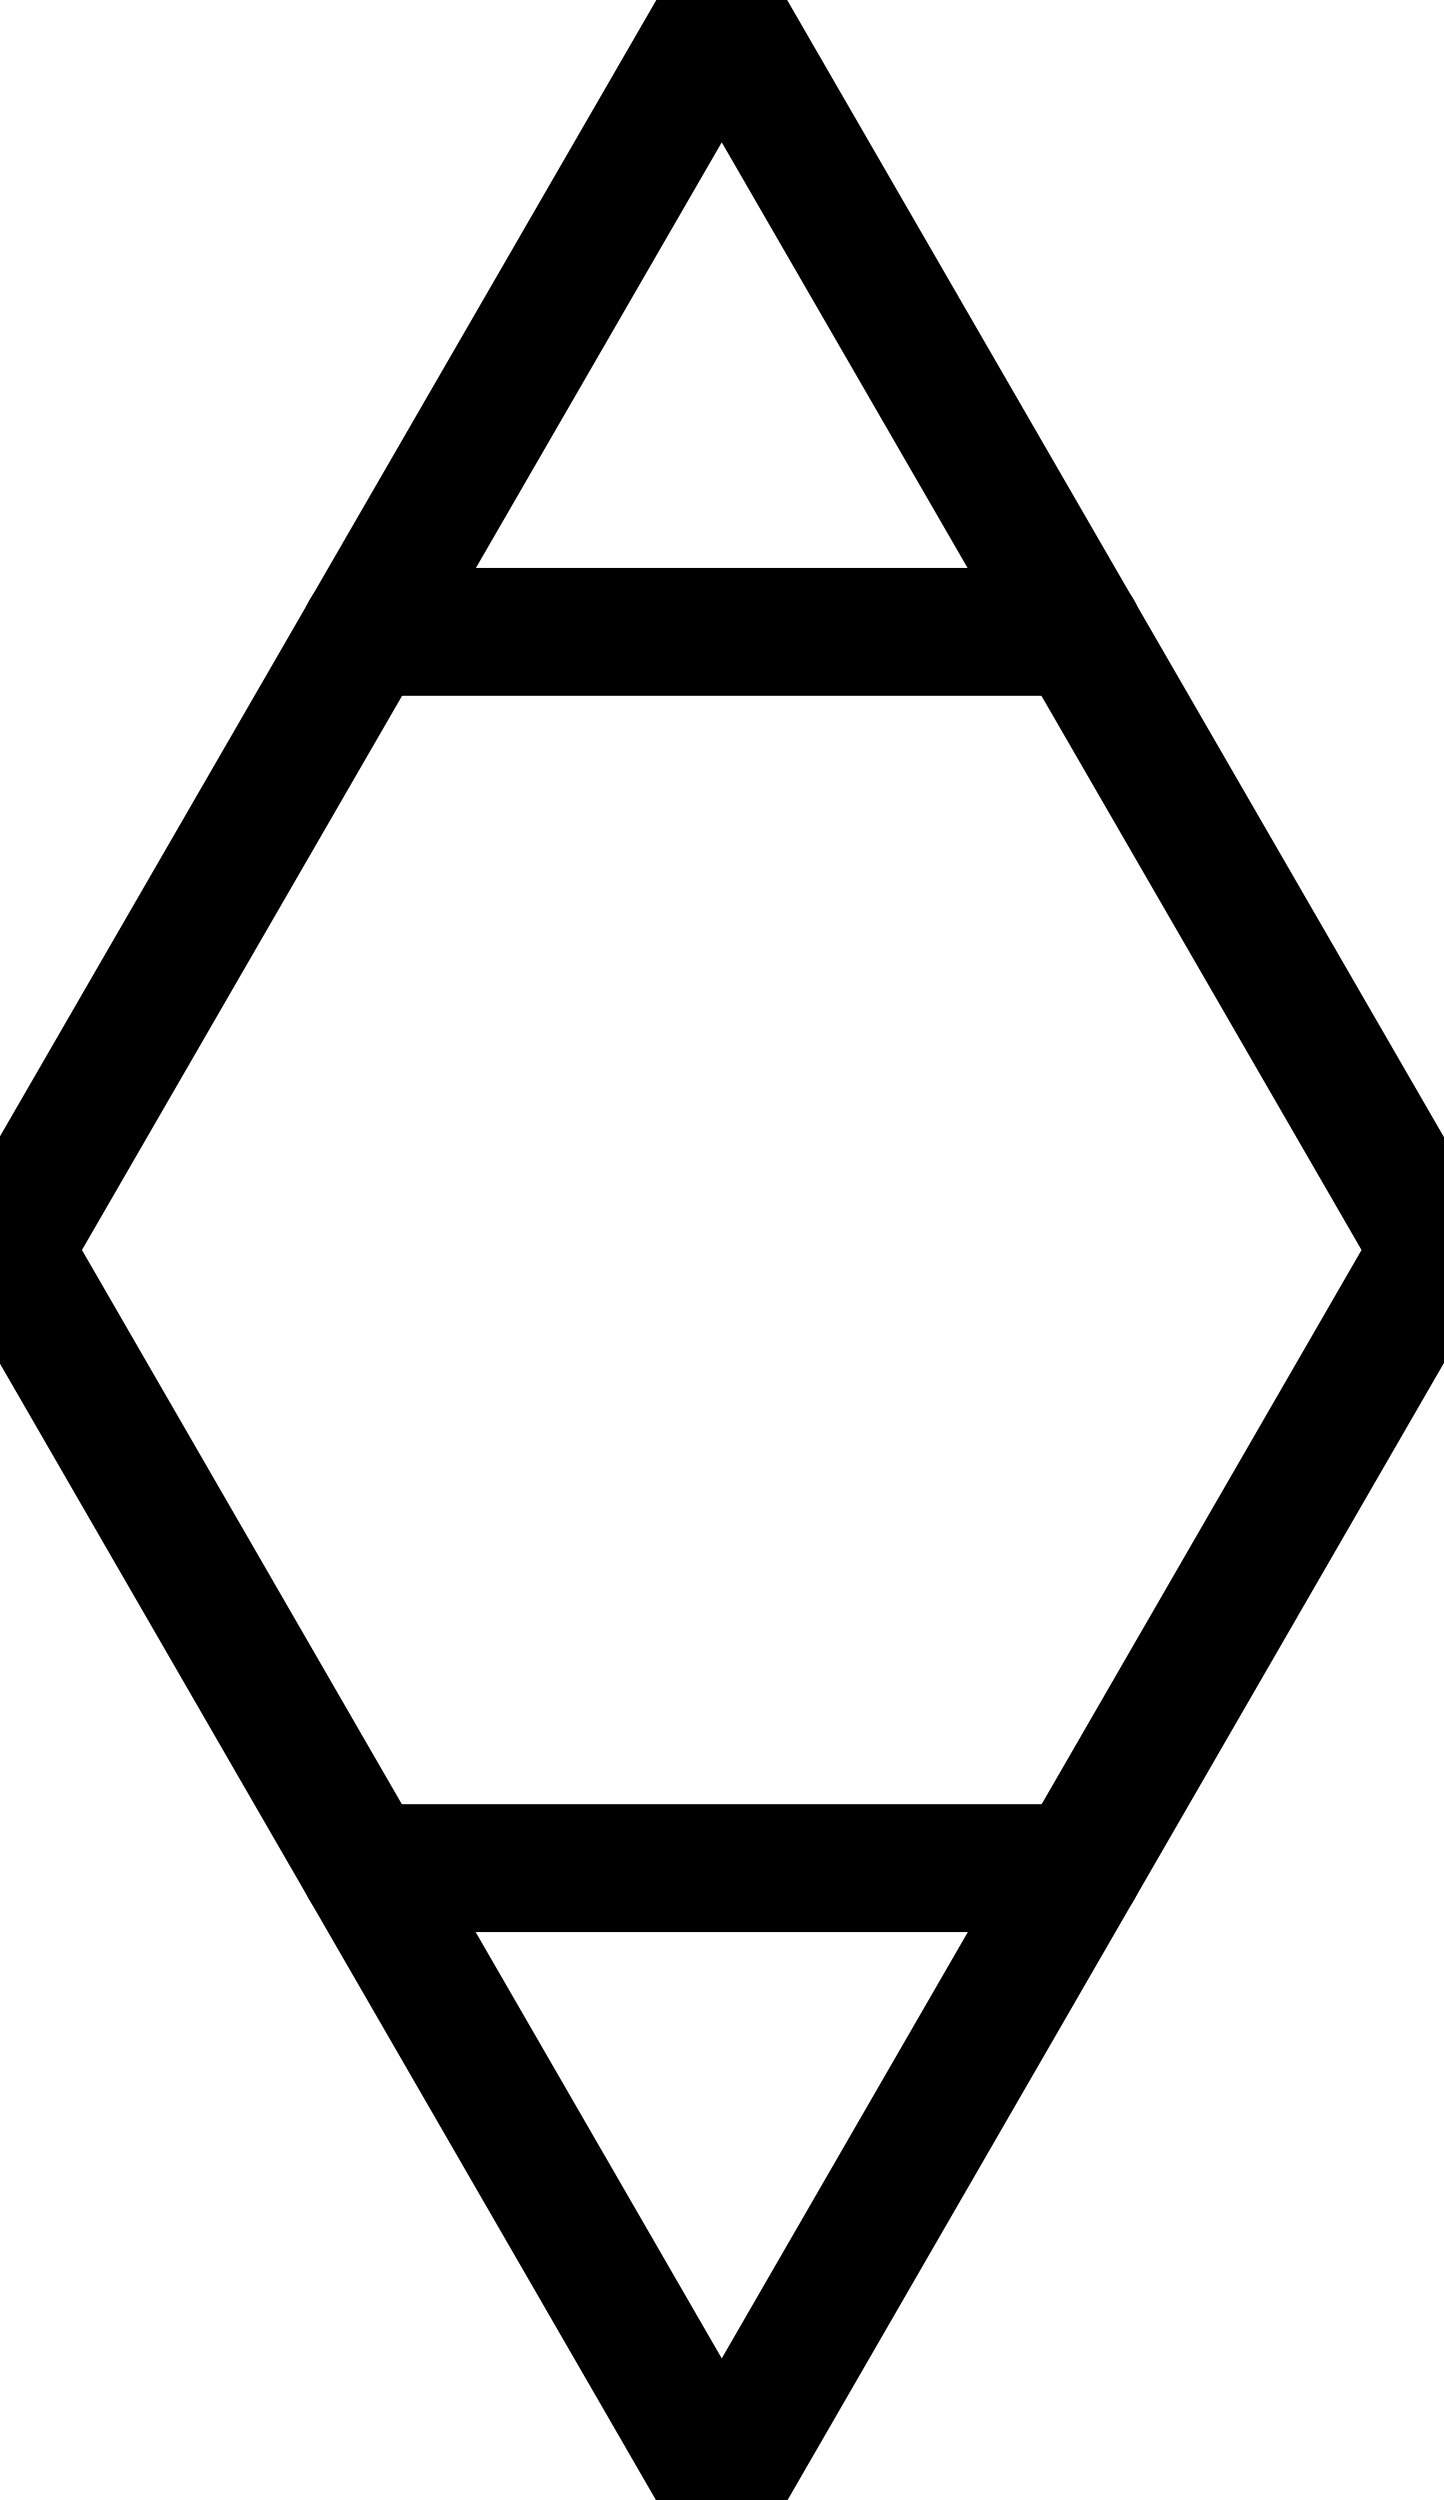
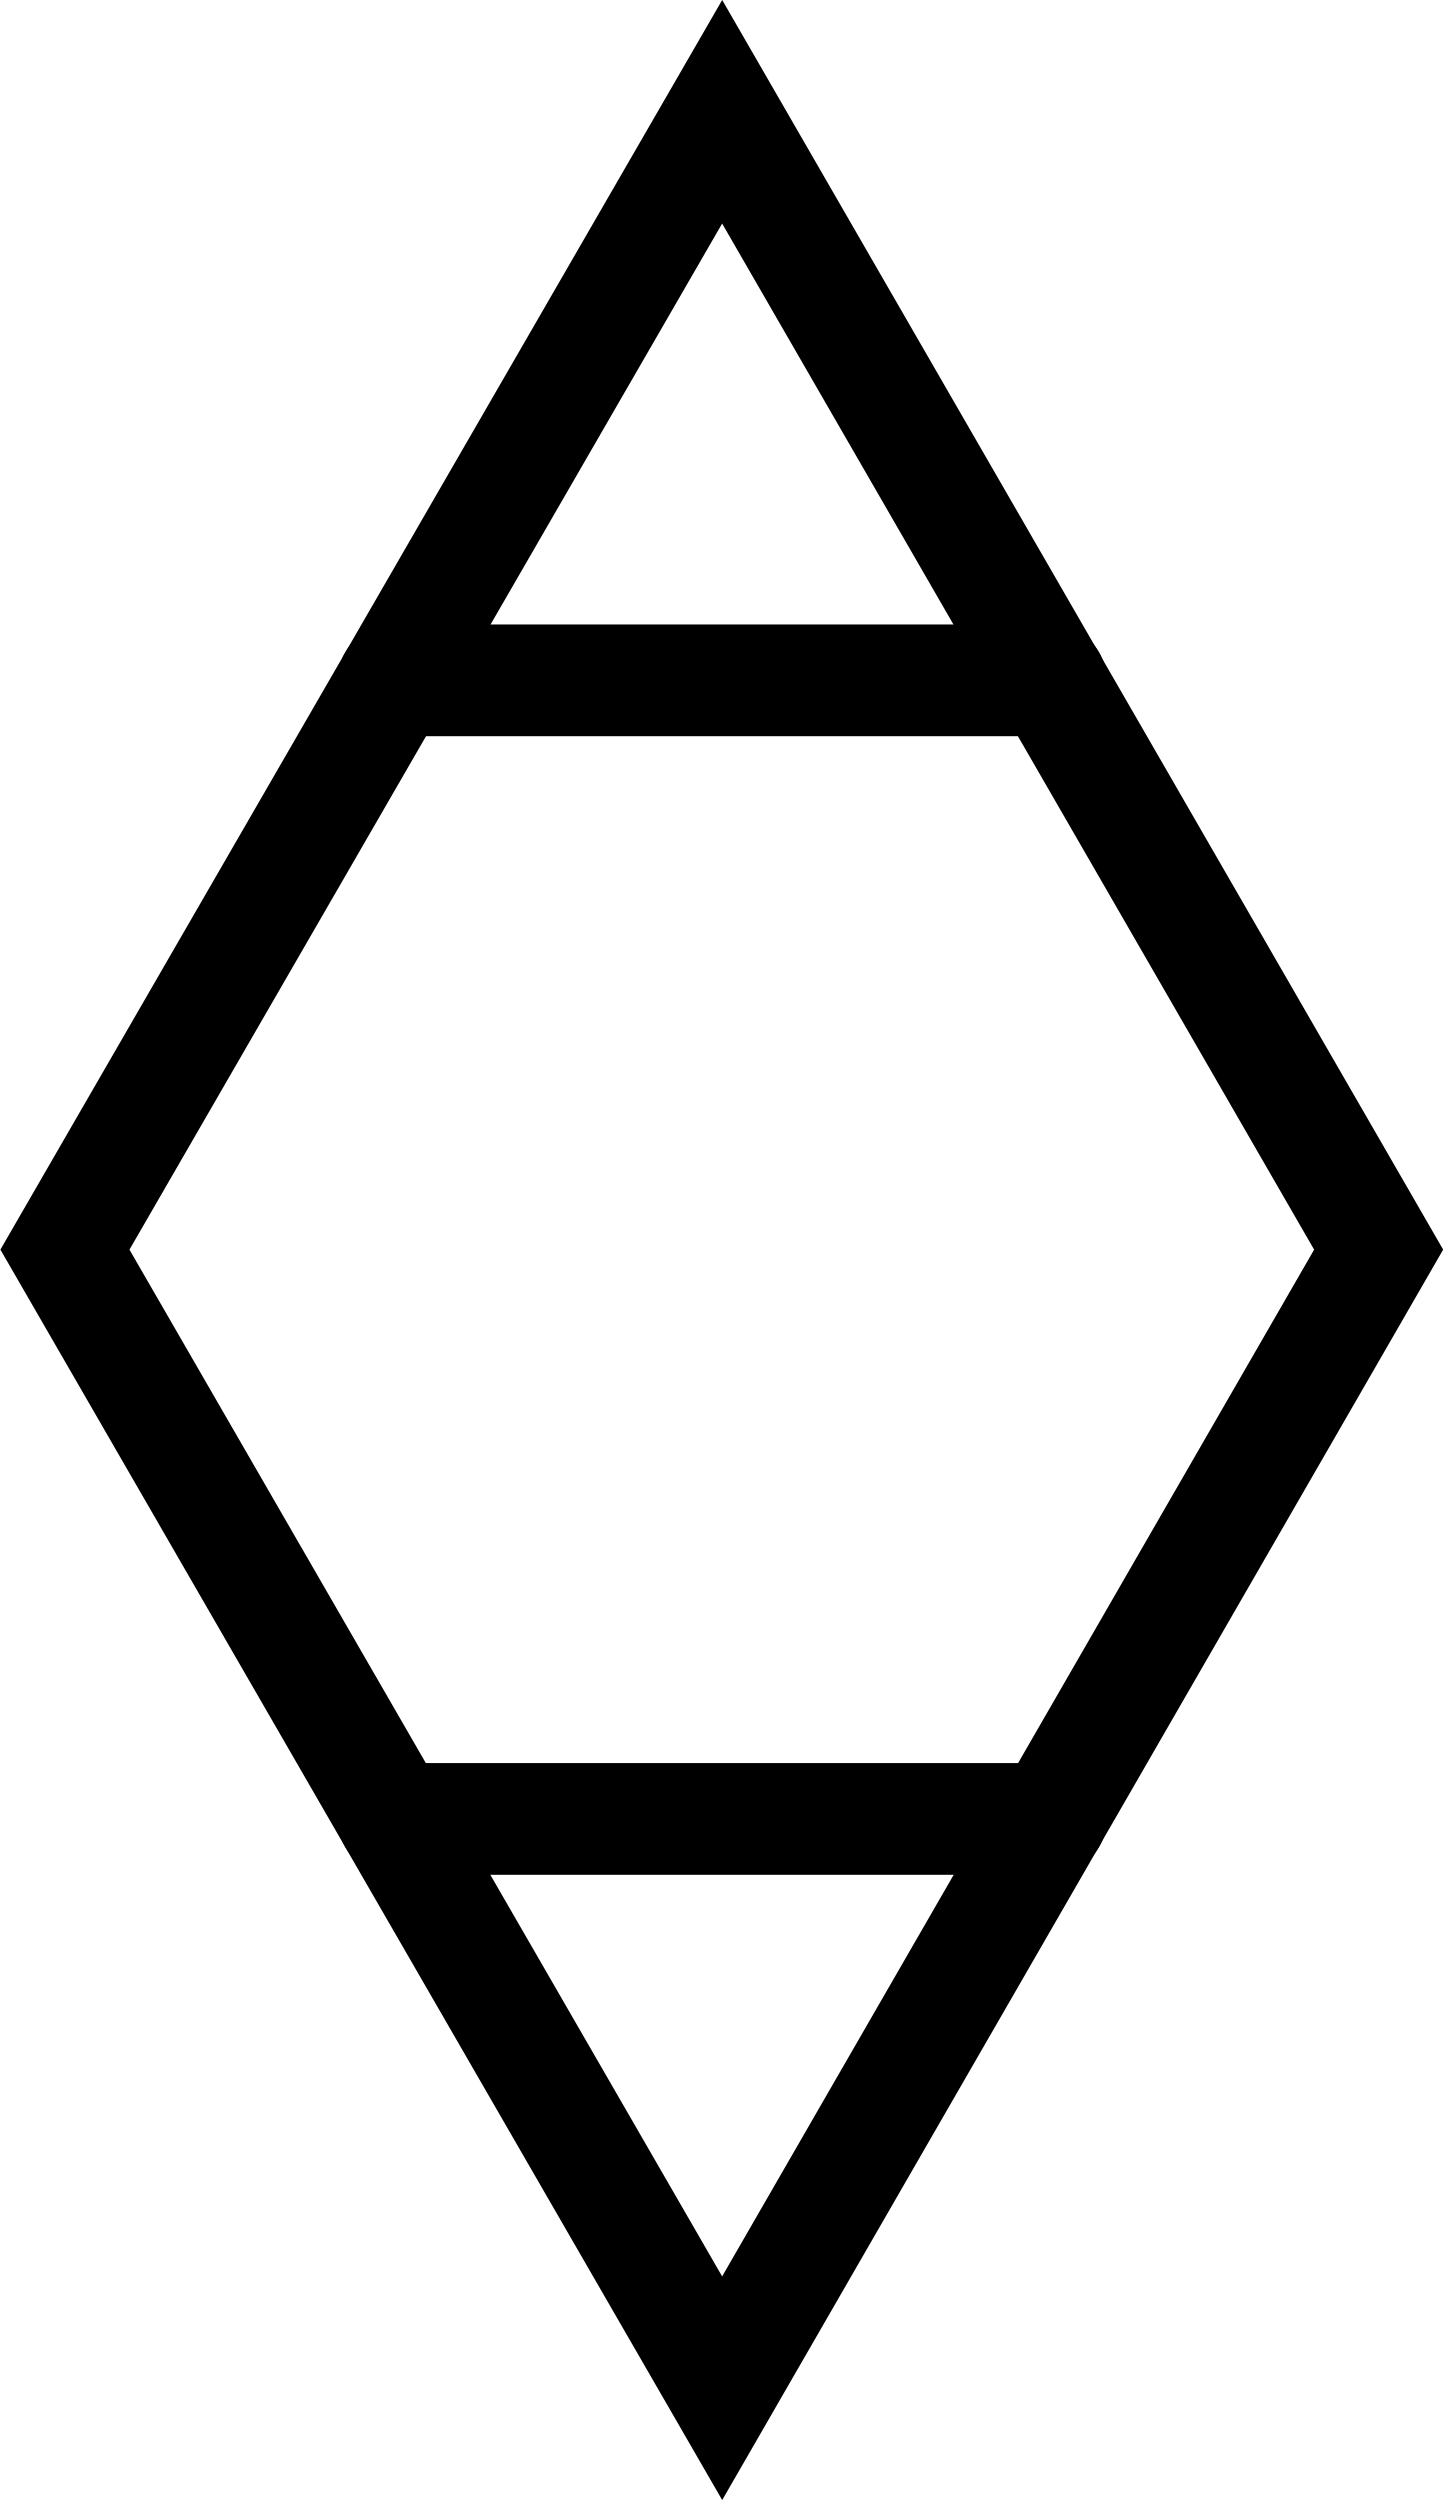
- <svg xmlns="http://www.w3.org/2000/svg" id="PROJEKT23Logo" width="674.4" height="1168" viewBox="0 0 178.4 309">
-   <g id="Logo" fill="none" stroke="#000" stroke-width="15.8" stroke-linecap="round">
-     <path id="TopLine" d="M133.3 78.1H45.1" />
-     <path id="BottomLine" d="M133.3 230.9H45.1" />
-     <path id="Outline" d="M89.2 1.8l88.2 152.7-88.2 152.8L1 154.5z" />
+ <svg xmlns="http://www.w3.org/2000/svg" id="PROJEKT23Logo" width="732.3" height="1268.2" viewBox="0 0 193.7 335.5">
+   <g id="Logo" fill="none" stroke="#000" stroke-width="15" stroke-linecap="round">
+     <path id="TopLine" d="M141 91.3H52.8" />
+     <path id="BottomLine" d="M141 244.1H52.8" />
+     <path id="Outline" d="M96.9 15L185 167.7 96.9 320.5 8.7 167.7z" />
  </g>
</svg>
